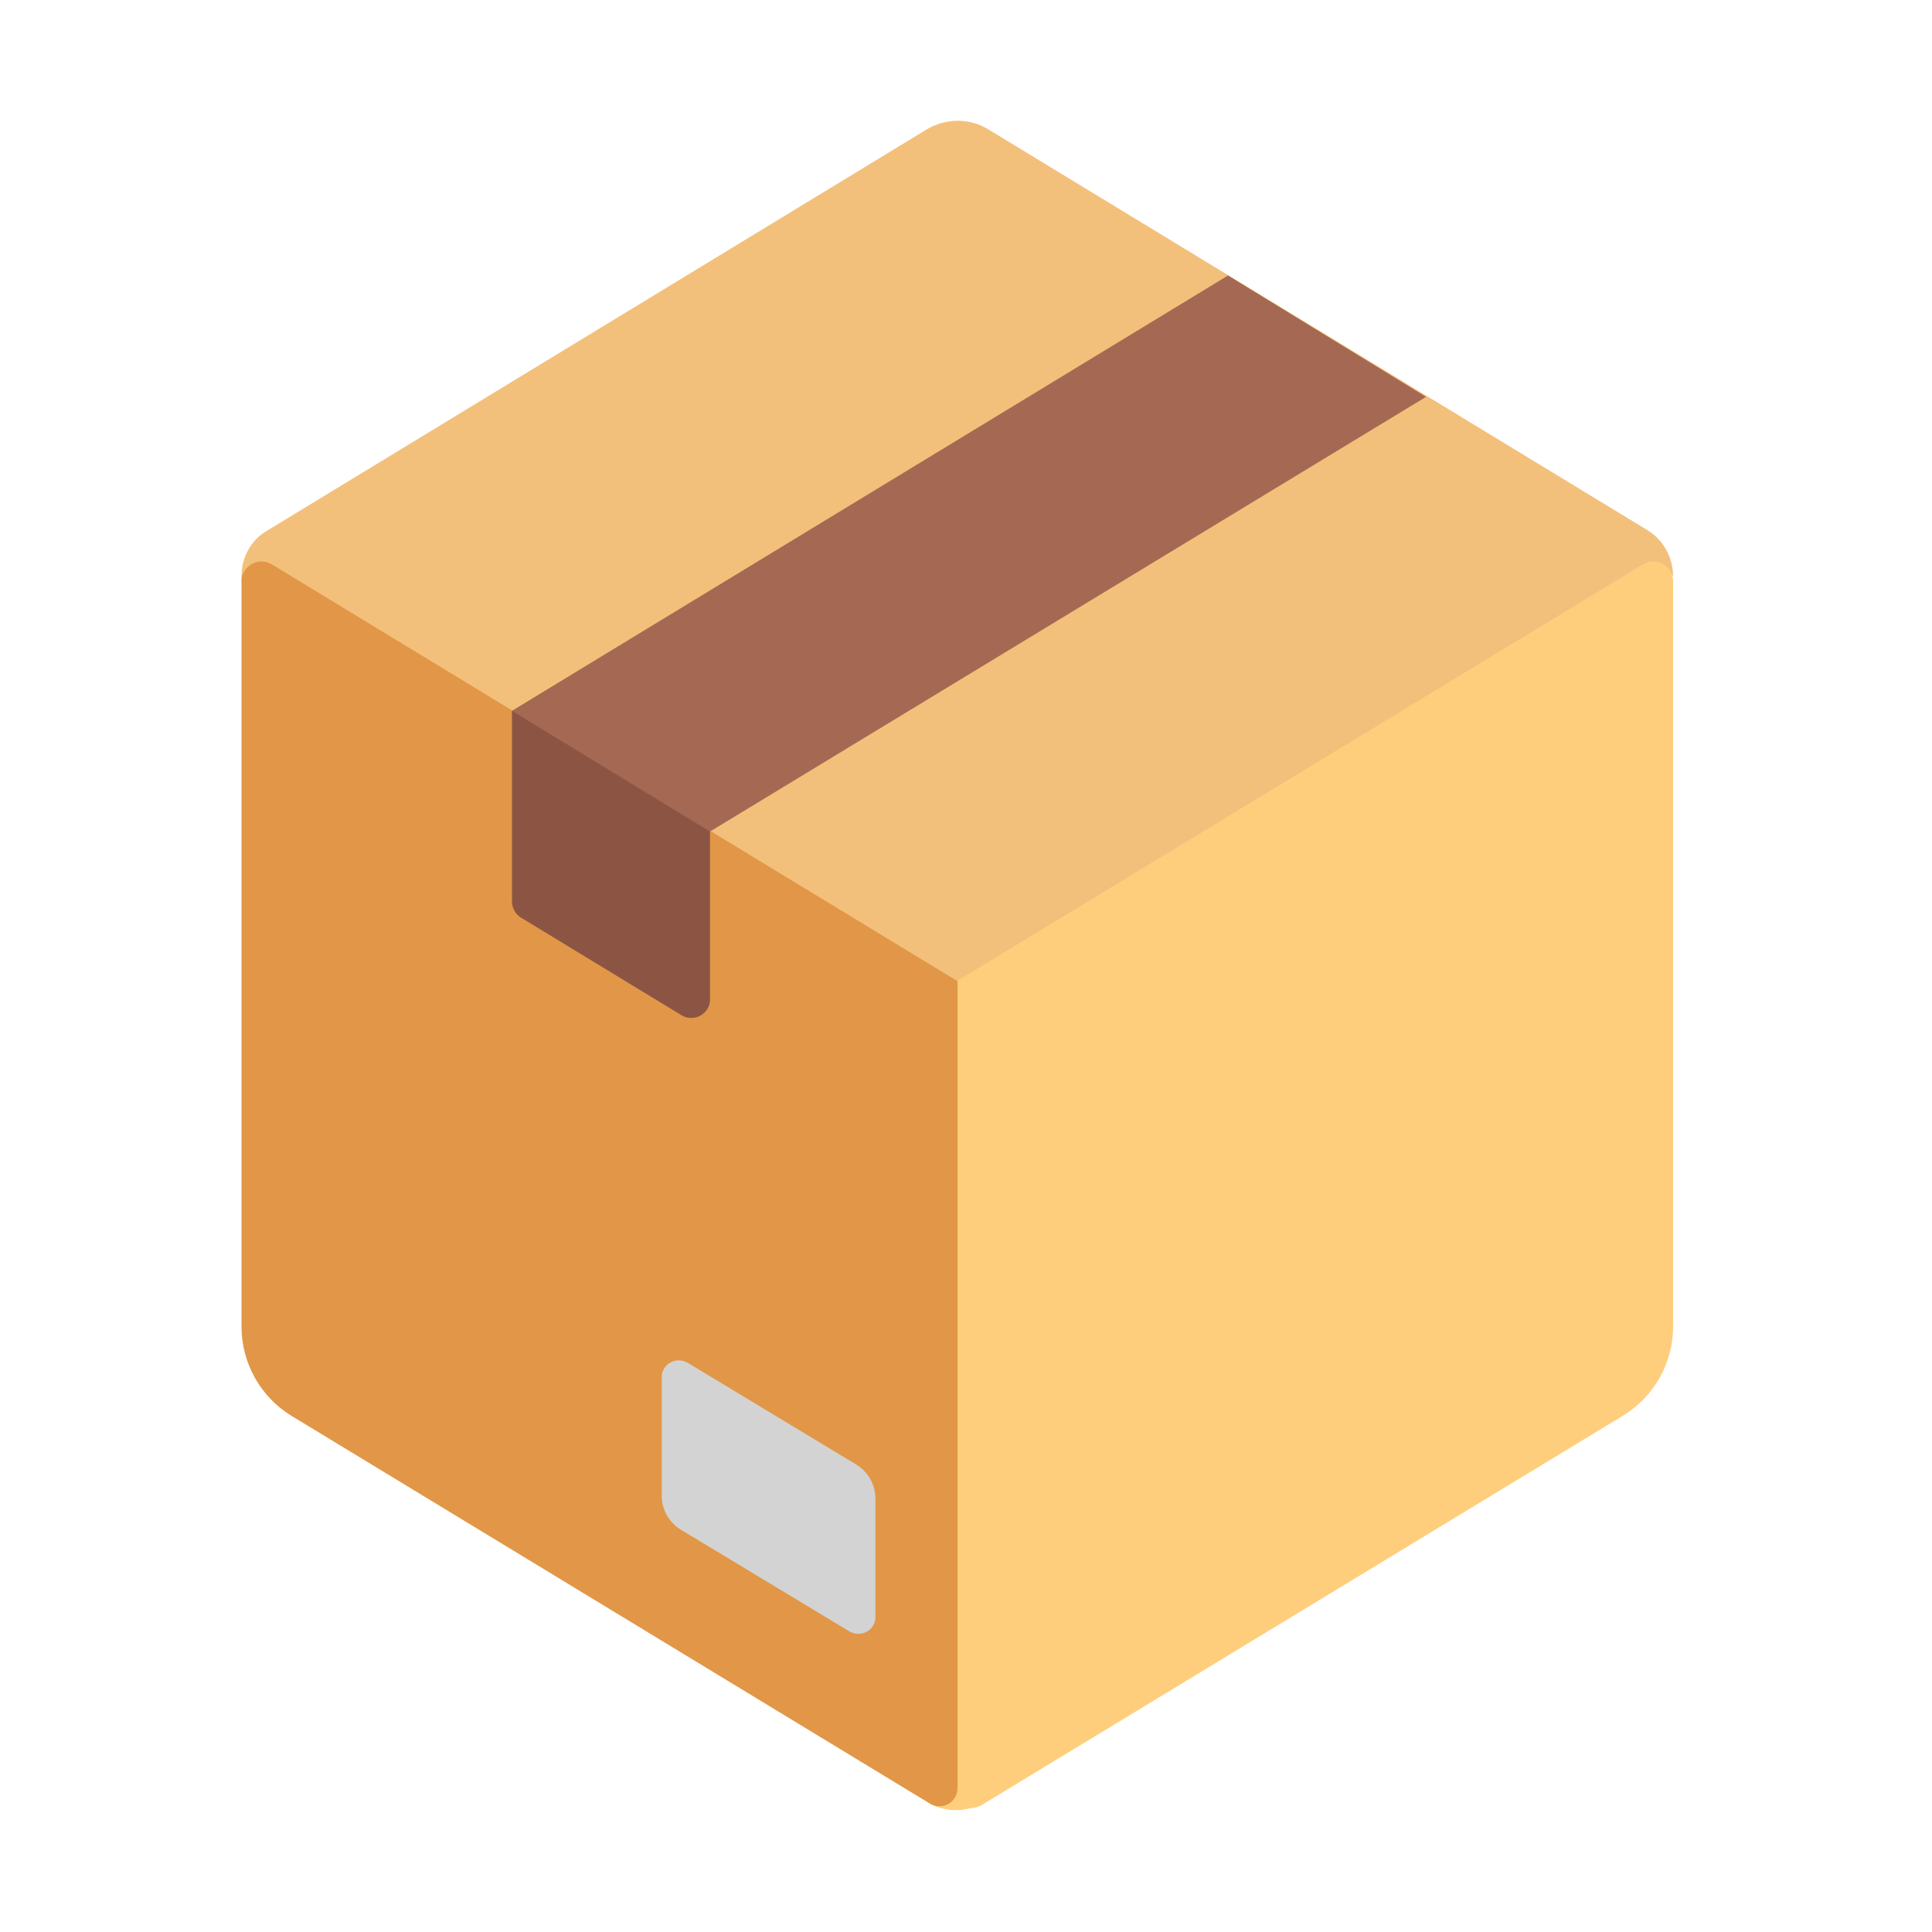
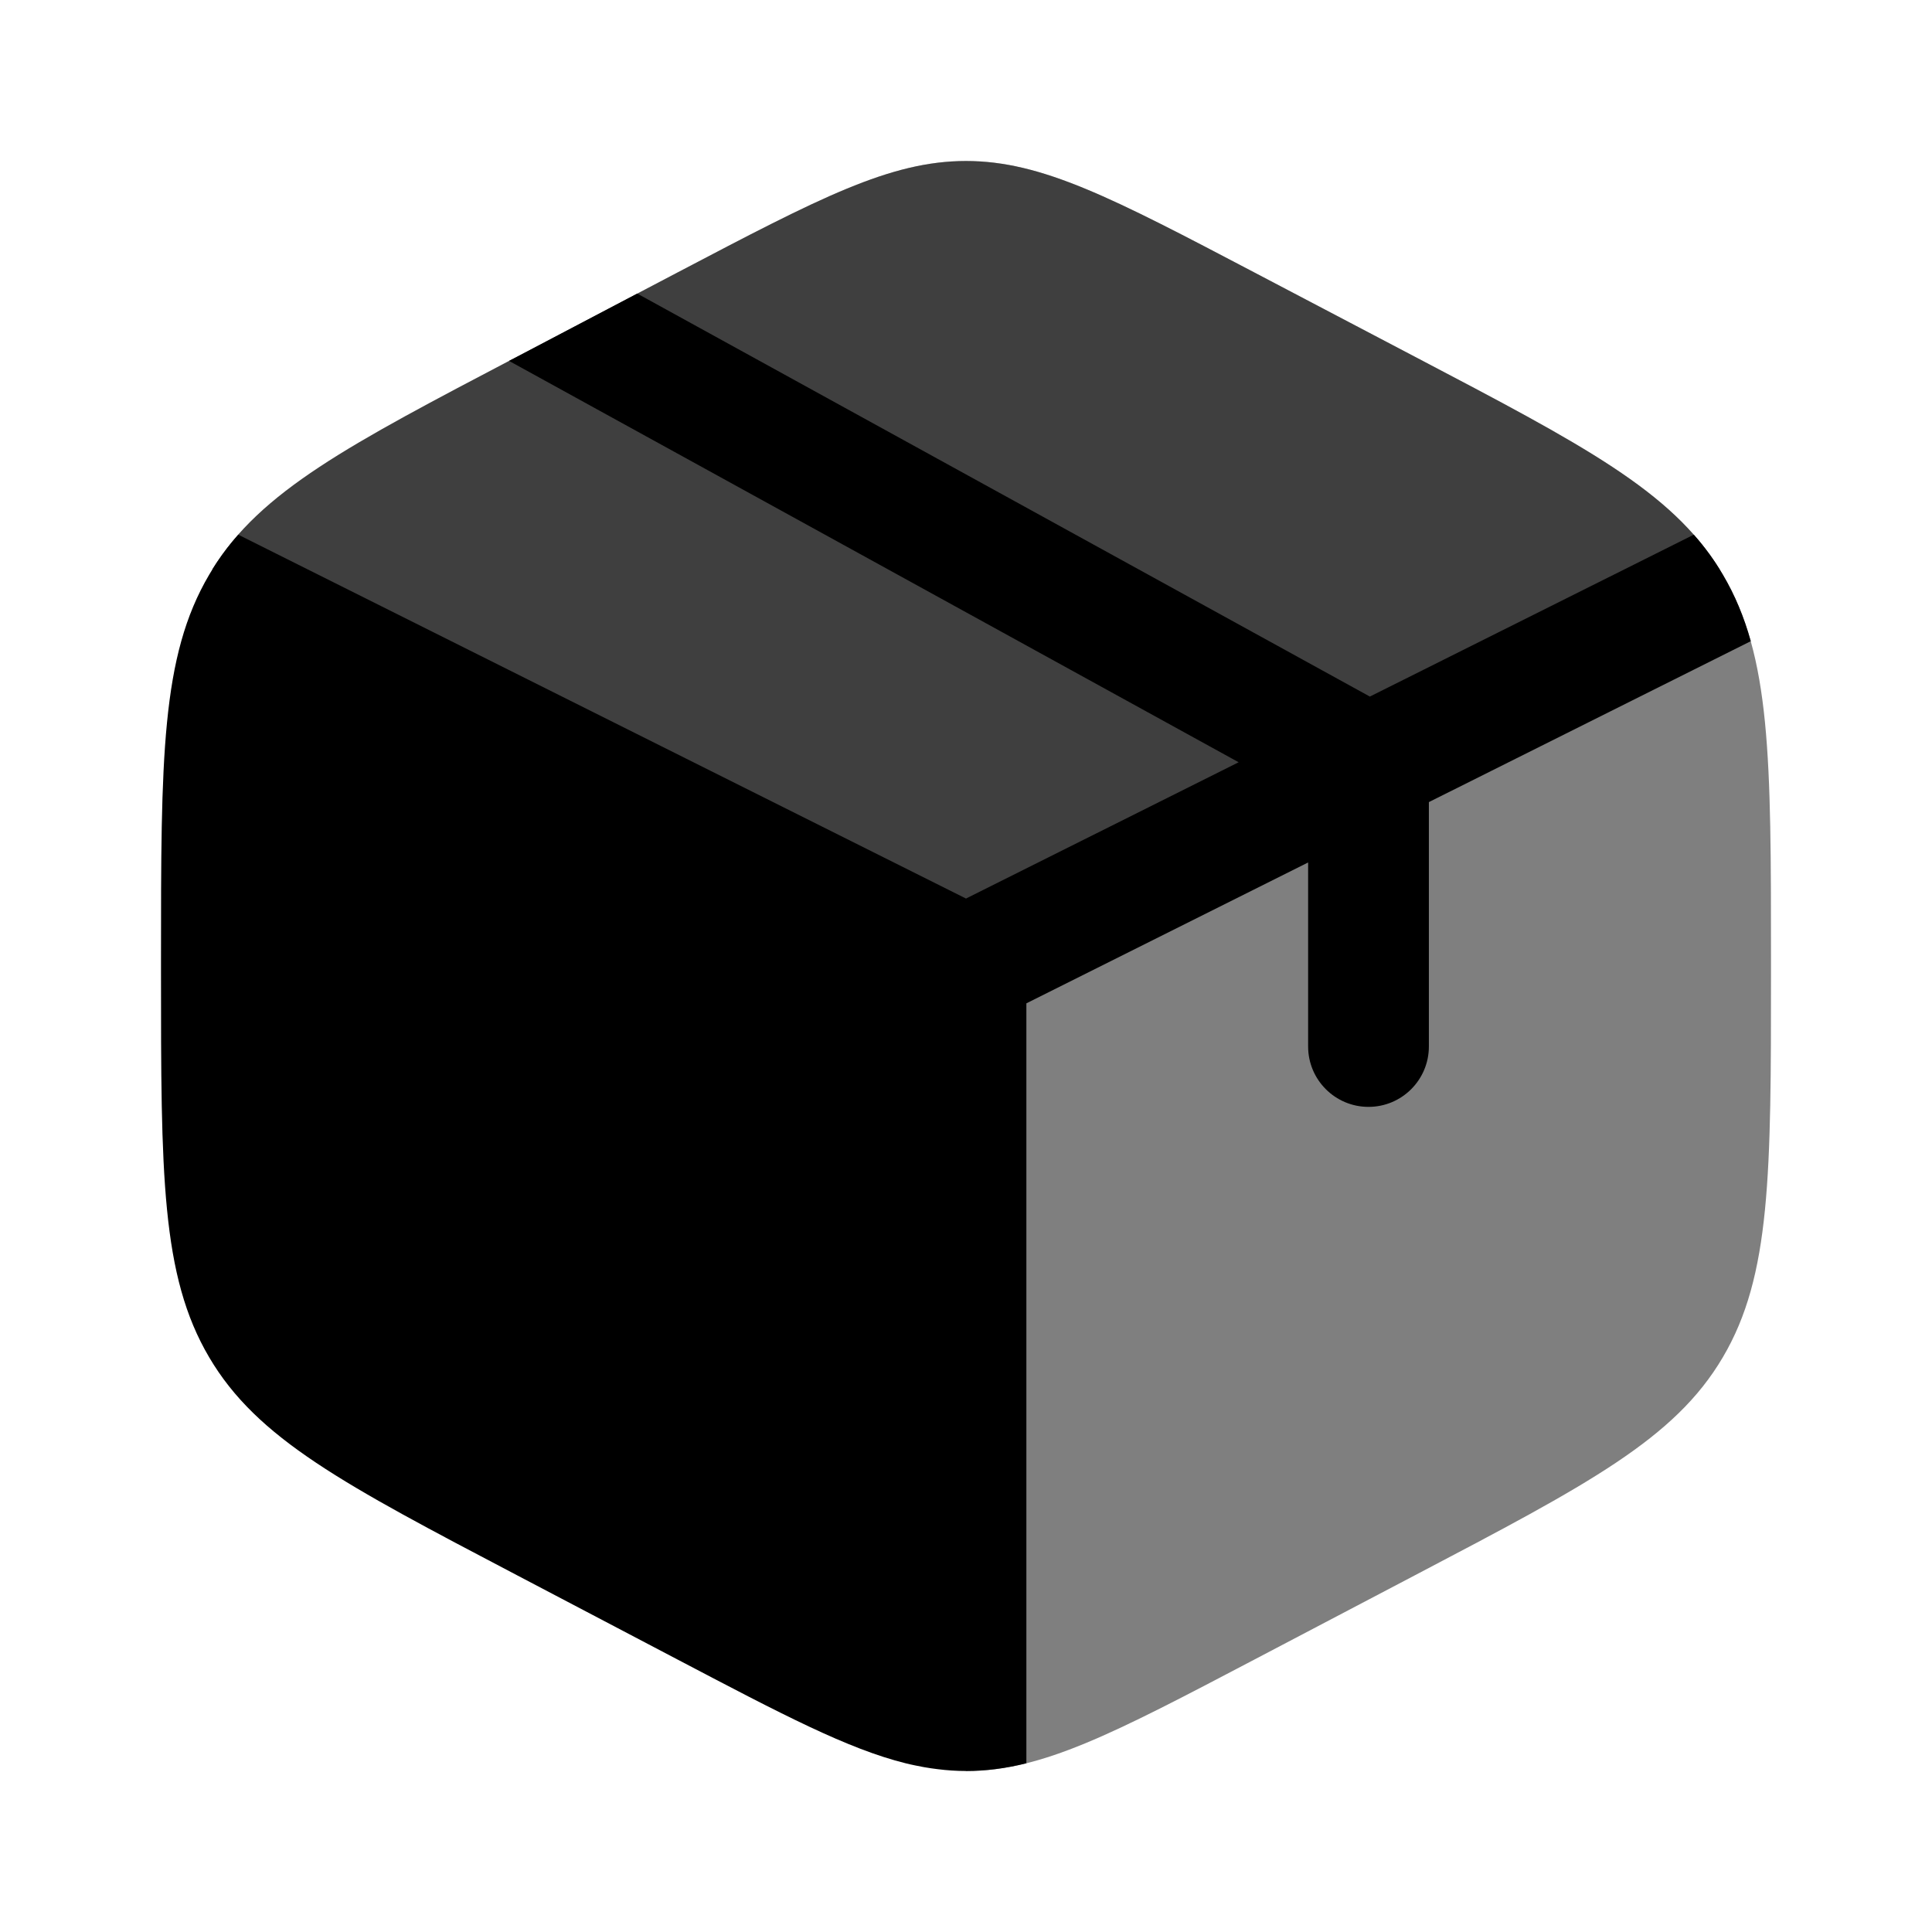
- <svg xmlns="http://www.w3.org/2000/svg" viewBox="0 0 32 32" width="32" height="32">
-   <g fill="none">
-     <path fill="#f3c07b" d="M15.35 2.143c.32-.19.71-.19 1.02 0l10.92 6.64c.26.16.42.45.42.75L15.86 17.5L4 9.632v-.1c0-.3.16-.59.42-.74z" />
-     <path fill="#ffce7c" d="m15.856 16.246l11.36-6.9a.328.328 0 0 1 .496.282v12.34a1.73 1.73 0 0 1-.83 1.48l-10.64 6.46a.3.3 0 0 1-.087.03a.3.3 0 0 1-.083.011a.9.9 0 0 1-.682-.083h.006L13 19z" />
-     <path fill="#e19747" d="M15.86 29.622v-13.37l-11.35-6.9a.331.331 0 0 0-.51.28v12.34c0 .61.32 1.17.83 1.48l10.57 6.42a.3.3 0 0 0 .46-.25" />
-     <path fill="#d3d3d3" d="M14.5 26.782v-1.96c0-.23-.12-.44-.31-.56l-2.8-1.69c-.19-.11-.43.02-.43.24v1.96c0 .23.12.44.31.56l2.8 1.69c.19.11.43-.02.43-.24" />
-     <path fill="#8c5543" d="M11.76 16.553v-4.56l-3.28-.22v3.16c0 .1.05.2.14.26l2.68 1.63c.2.11.46-.03.46-.27" />
-     <path fill="#a56953" d="m20.34 4.563l-11.86 7.21l3.28 2l11.86-7.2z" />
-   </g>
+ <svg xmlns="http://www.w3.org/2000/svg" width="1em" height="1em" viewBox="0 0 24 24">
+   <path fill="currentColor" d="M12 2C12.944 2 13.822 2.461 15.577 3.382L17.577 4.432C19.681 5.535 20.756 6.1 21.361 7.072C21.375 7.094 21.389 7.117 21.402 7.14C22 8.154 22 9.417 22 11.941V12.059C22 14.583 22 15.846 21.402 16.86C20.805 17.875 19.729 18.439 17.578 19.568L15.578 20.618C13.822 21.54 12.944 22 12 22V12L2.638 7.072C3.243 6.1 4.318 5.535 6.422 4.432L8.422 3.382C10.178 2.461 11.056 2 12 2Z" opacity=".5" />
+   <path fill="currentColor" d="M17.577 4.432L15.577 3.382C13.822 2.461 12.944 2 12 2C11.055 2 10.178 2.461 8.422 3.382L6.422 4.432C4.318 5.536 3.243 6.1 2.638 7.073L12 12L21.362 7.073C20.756 6.1 19.681 5.536 17.577 4.432Z" opacity=".5" />
+   <path fill="currentColor" d="M17.017 8.653L21.041 6.642C21.179 6.797 21.299 6.962 21.403 7.14C21.553 7.394 21.665 7.664 21.749 7.965L17.75 9.964V13C17.75 13.414 17.414 13.75 17 13.75C16.586 13.75 16.25 13.414 16.25 13V10.714L12.75 12.464V21.904C12.493 21.968 12.249 22 12 22C11.881 22 11.764 21.992 11.646 21.977C11.594 21.971 11.542 21.963 11.489 21.954C11.482 21.953 11.474 21.952 11.466 21.95C11.432 21.944 11.399 21.937 11.365 21.93C11.327 21.922 11.289 21.914 11.25 21.904C10.532 21.726 9.715 21.297 8.422 20.618L6.422 19.568C4.271 18.439 3.195 17.875 2.598 16.86C2 15.846 2 14.583 2 12.059V11.941C2 9.417 2 8.154 2.598 7.14C2.703 6.962 2.822 6.797 2.96 6.642L12 11.162L15.387 9.469L6.323 4.483C6.356 4.466 6.39 4.449 6.423 4.432L7.916 3.647L17.017 8.653Z" />
</svg>
